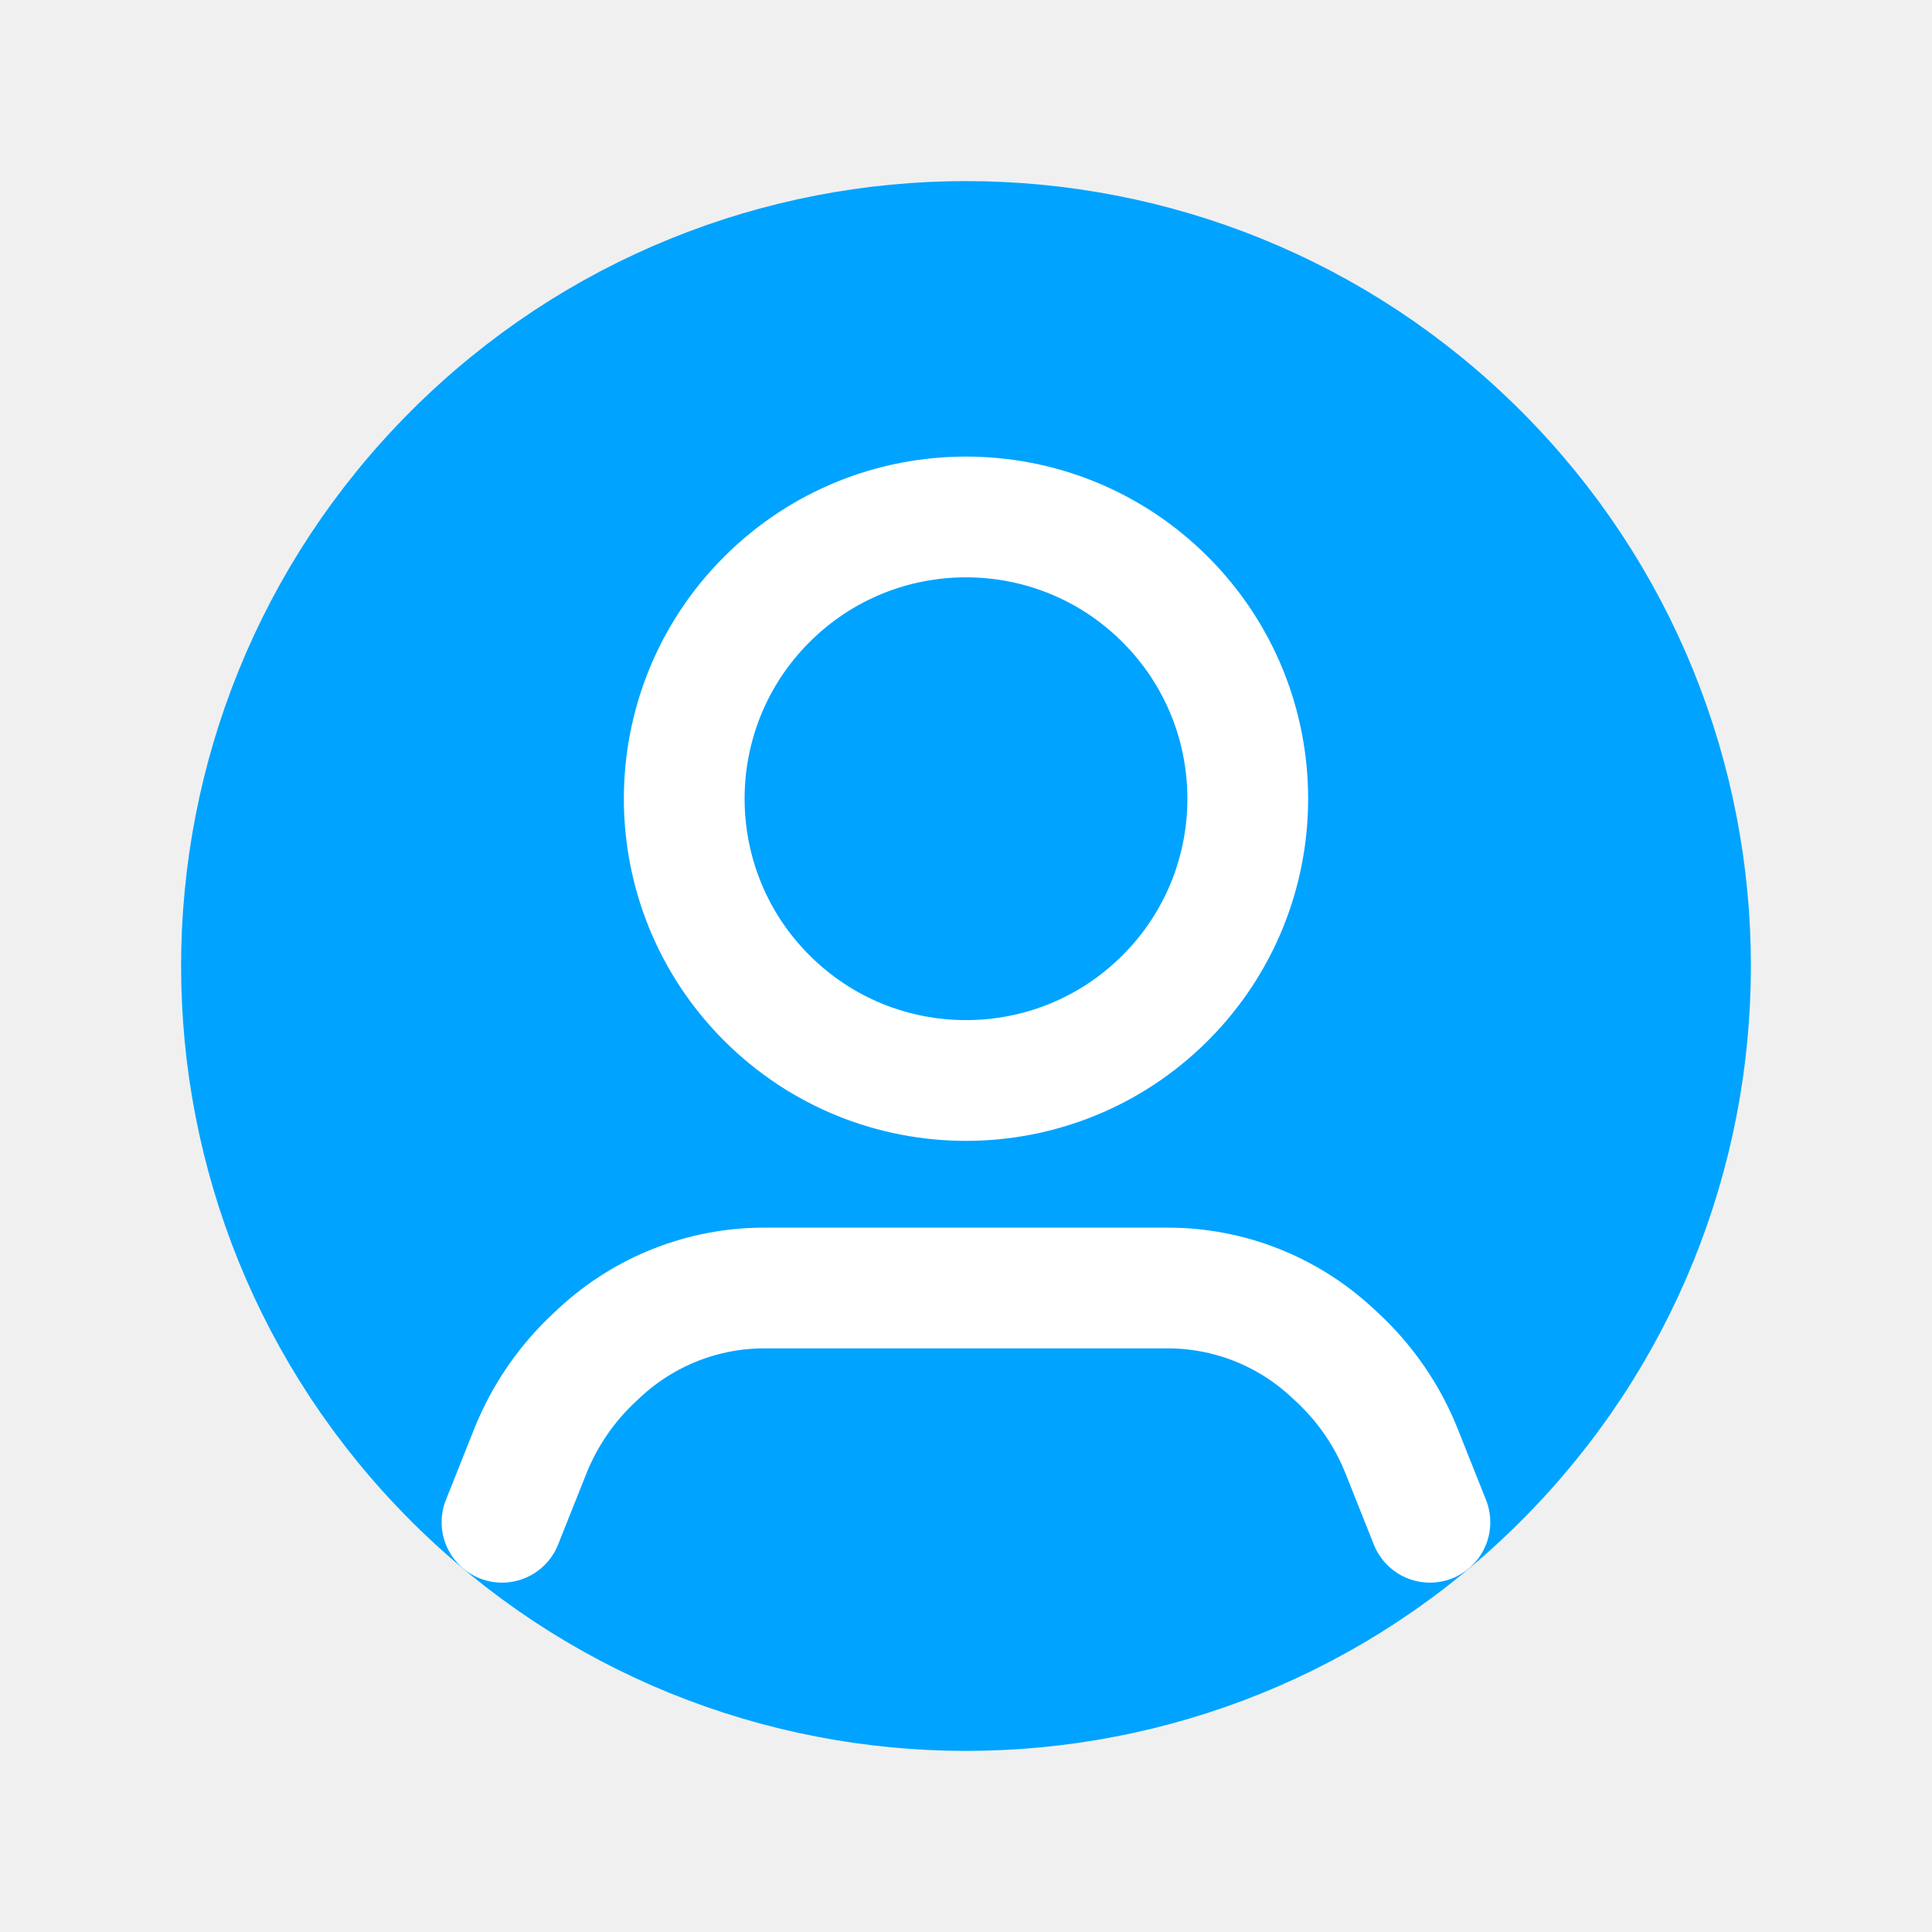
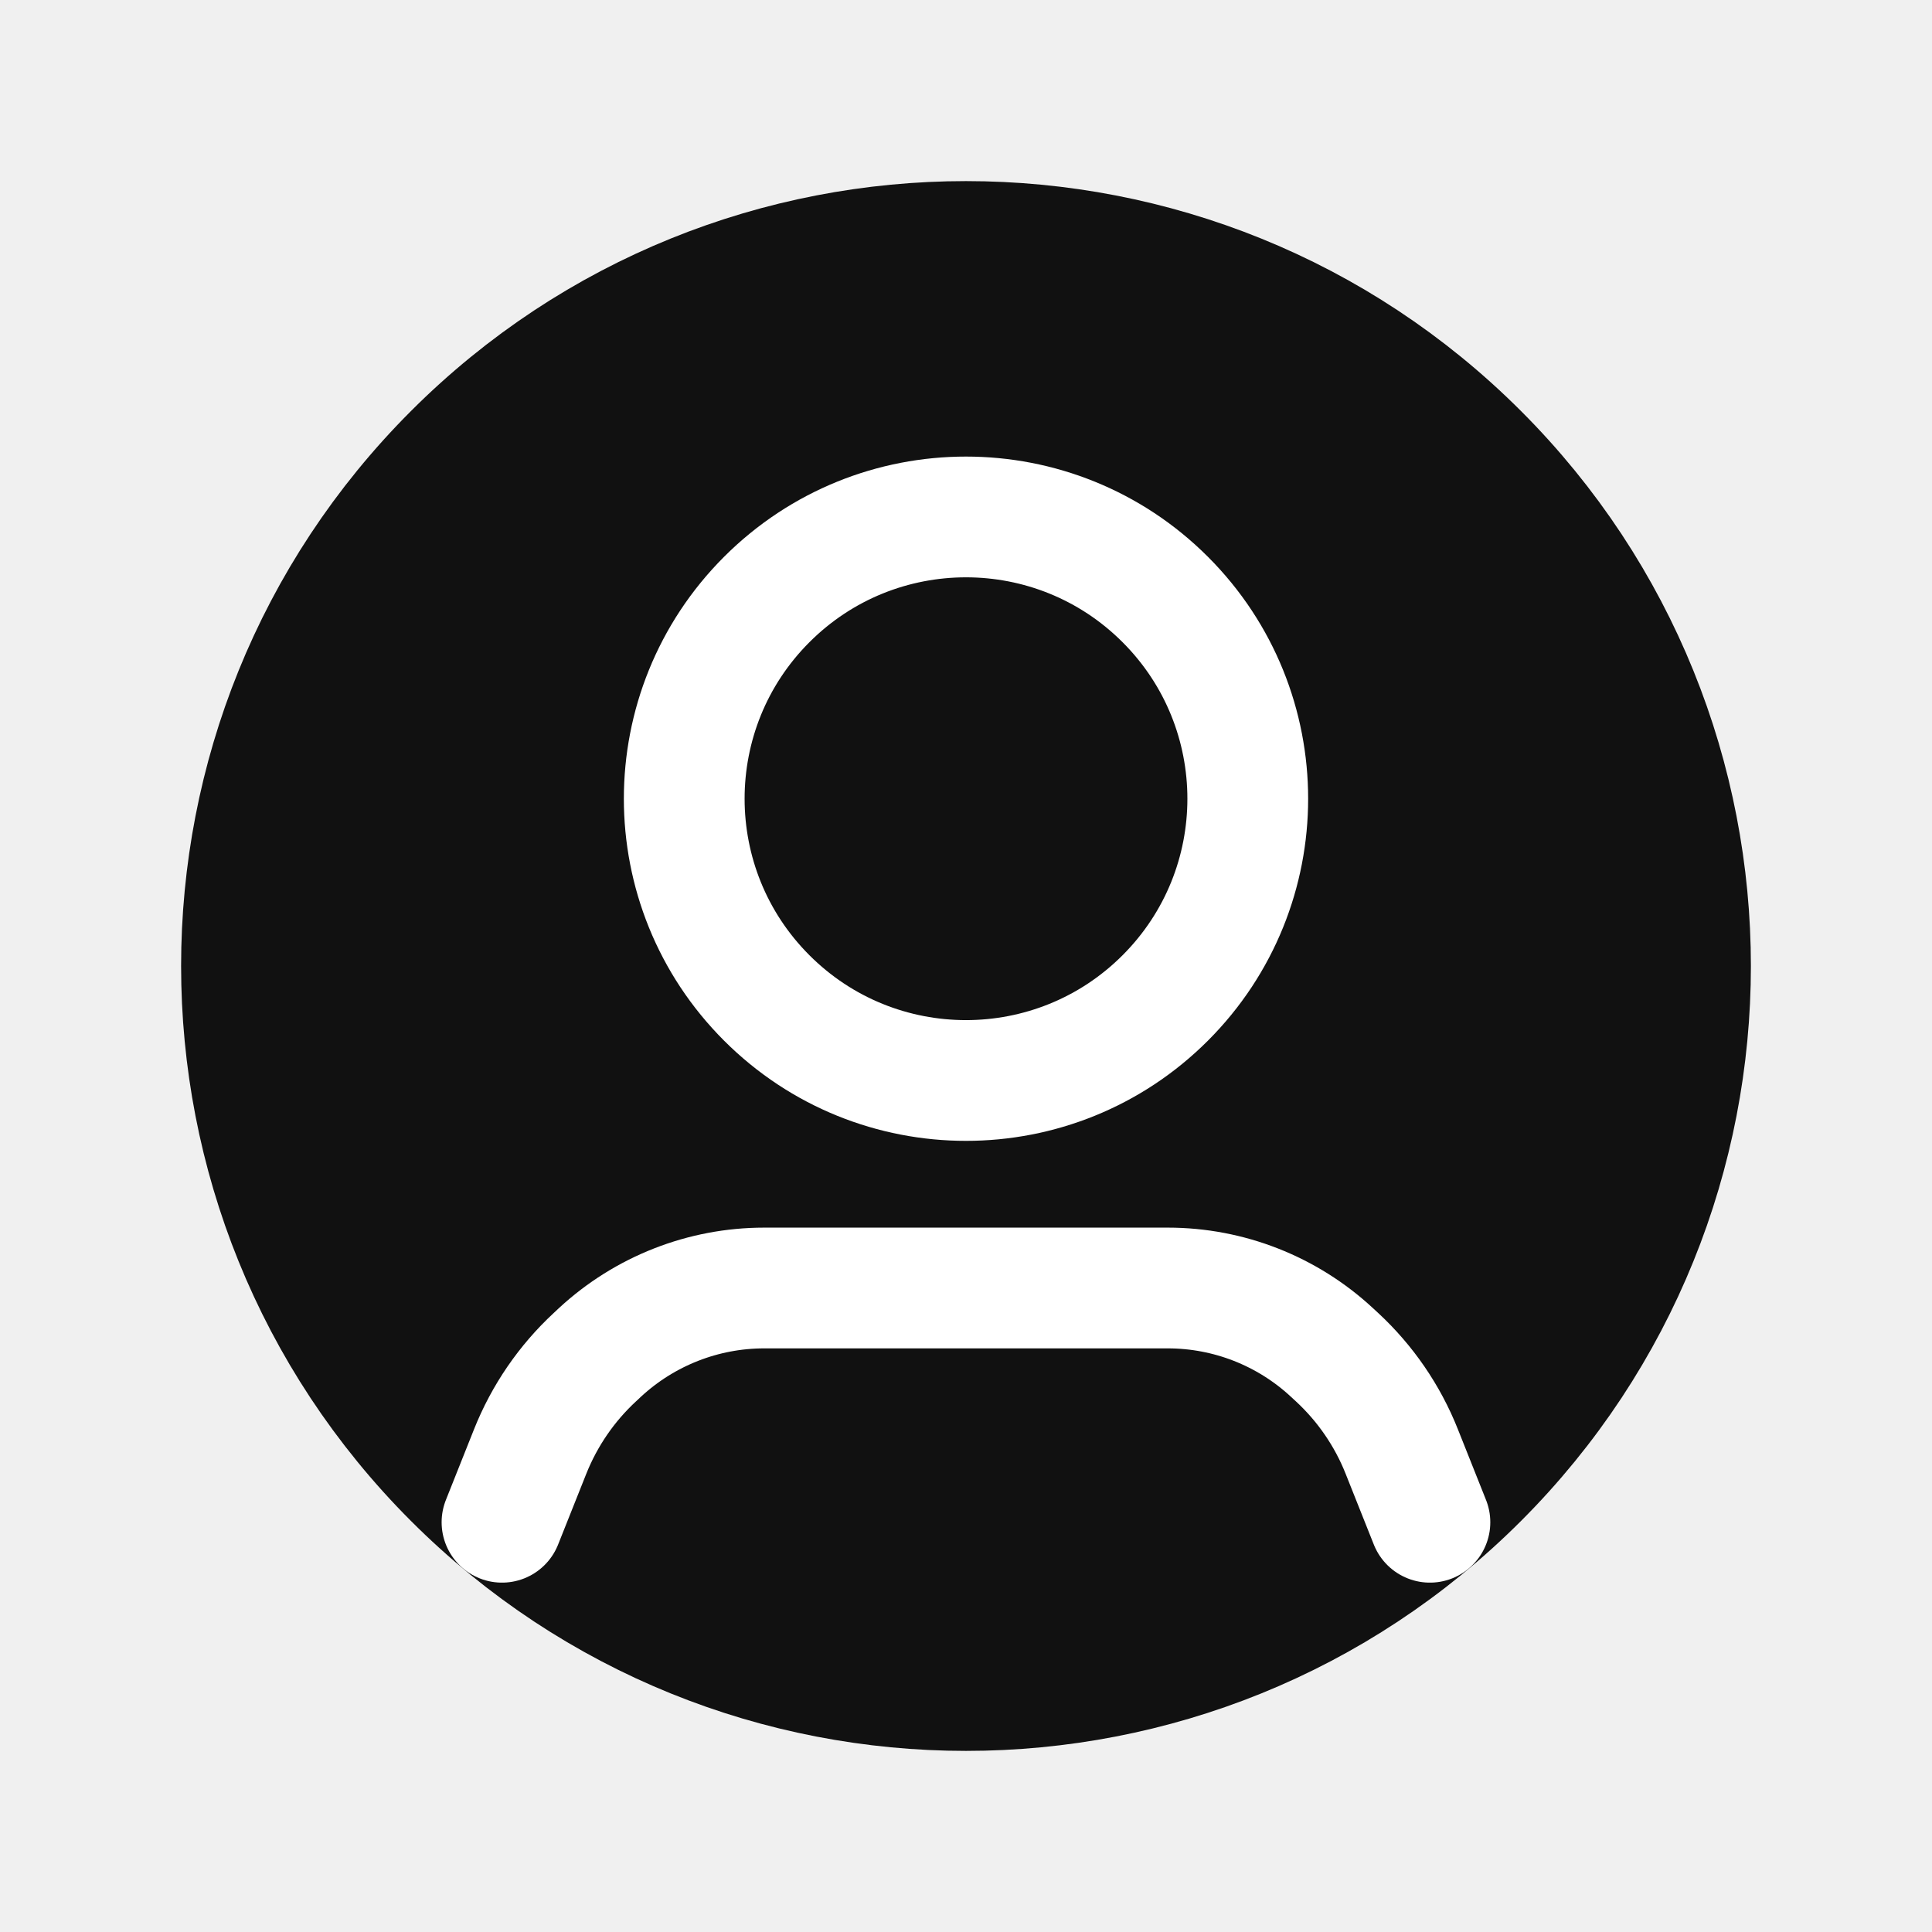
<svg xmlns="http://www.w3.org/2000/svg" width="24" height="24" viewBox="0 0 24 24" fill="none">
-   <path fill-rule="evenodd" clip-rule="evenodd" d="M18.364 5.636C21.879 9.151 21.879 14.849 18.364 18.364C14.849 21.879 9.151 21.879 5.636 18.364C2.121 14.849 2.121 9.151 5.636 5.636C9.151 2.121 14.849 2.121 18.364 5.636" fill="#00A3FF" />
-   <path d="M18.364 5.636C21.879 9.151 21.879 14.849 18.364 18.364C14.849 21.879 9.151 21.879 5.636 18.364C2.121 14.849 2.121 9.151 5.636 5.636C9.151 2.121 14.849 2.121 18.364 5.636" stroke="#00A3FF" stroke-width="1.5" stroke-linecap="round" stroke-linejoin="round" />
+   <path fill-rule="evenodd" clip-rule="evenodd" d="M18.364 5.636C21.879 9.151 21.879 14.849 18.364 18.364C14.849 21.879 9.151 21.879 5.636 18.364C2.121 14.849 2.121 9.151 5.636 5.636C9.151 2.121 14.849 2.121 18.364 5.636" fill="#111111" />
+   <path d="M18.364 5.636C21.879 9.151 21.879 14.849 18.364 18.364C14.849 21.879 9.151 21.879 5.636 18.364C2.121 14.849 2.121 9.151 5.636 5.636C9.151 2.121 14.849 2.121 18.364 5.636" stroke="#111111" stroke-width="1.5" stroke-linecap="round" stroke-linejoin="round" />
  <path d="M17.763 18.91L17.413 18.031C17.236 17.585 16.961 17.185 16.609 16.859L16.545 16.8C15.991 16.286 15.263 16 14.507 16H9.493C8.737 16 8.009 16.286 7.454 16.799L7.39 16.859C7.038 17.185 6.764 17.585 6.586 18.031L6.236 18.91" stroke="white" stroke-width="1.5" stroke-linecap="round" stroke-linejoin="round" />
  <path d="M14.475 7.447C15.842 8.814 15.842 11.03 14.475 12.397C13.108 13.764 10.892 13.764 9.525 12.397C8.158 11.03 8.158 8.814 9.525 7.447C10.892 6.08 13.108 6.08 14.475 7.447" stroke="white" stroke-width="1.5" stroke-linecap="round" stroke-linejoin="round" />
</svg>
